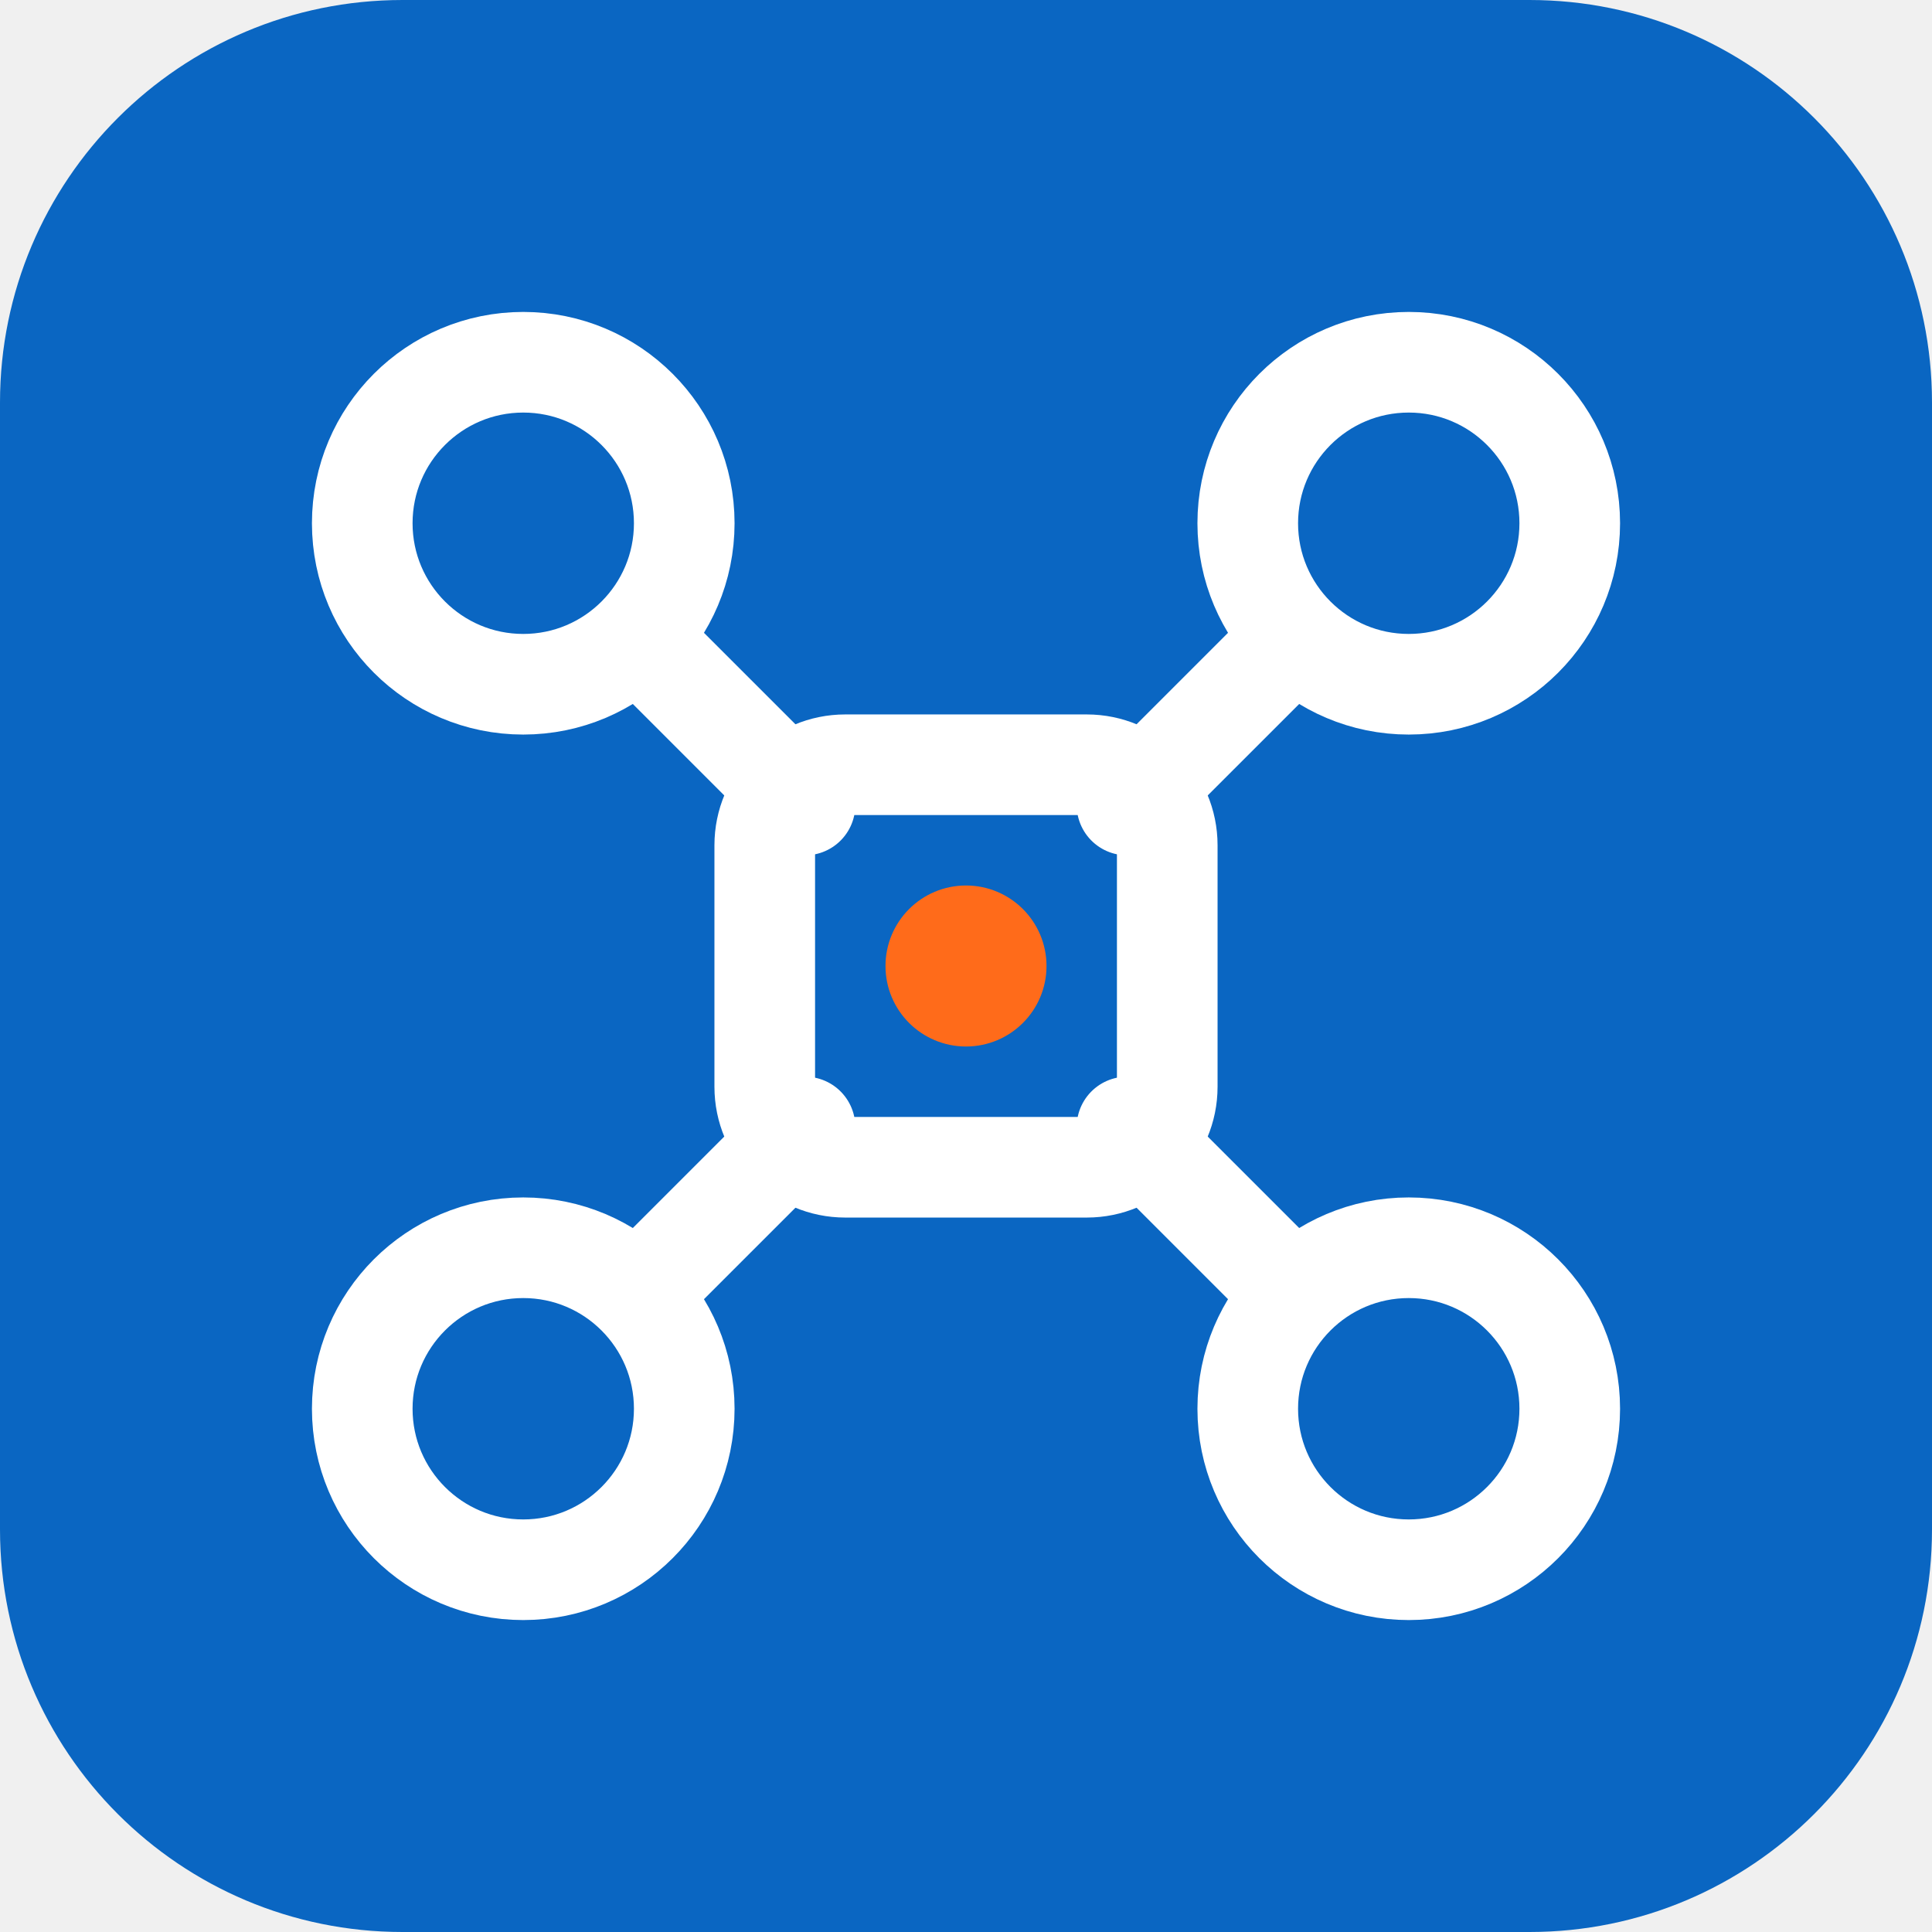
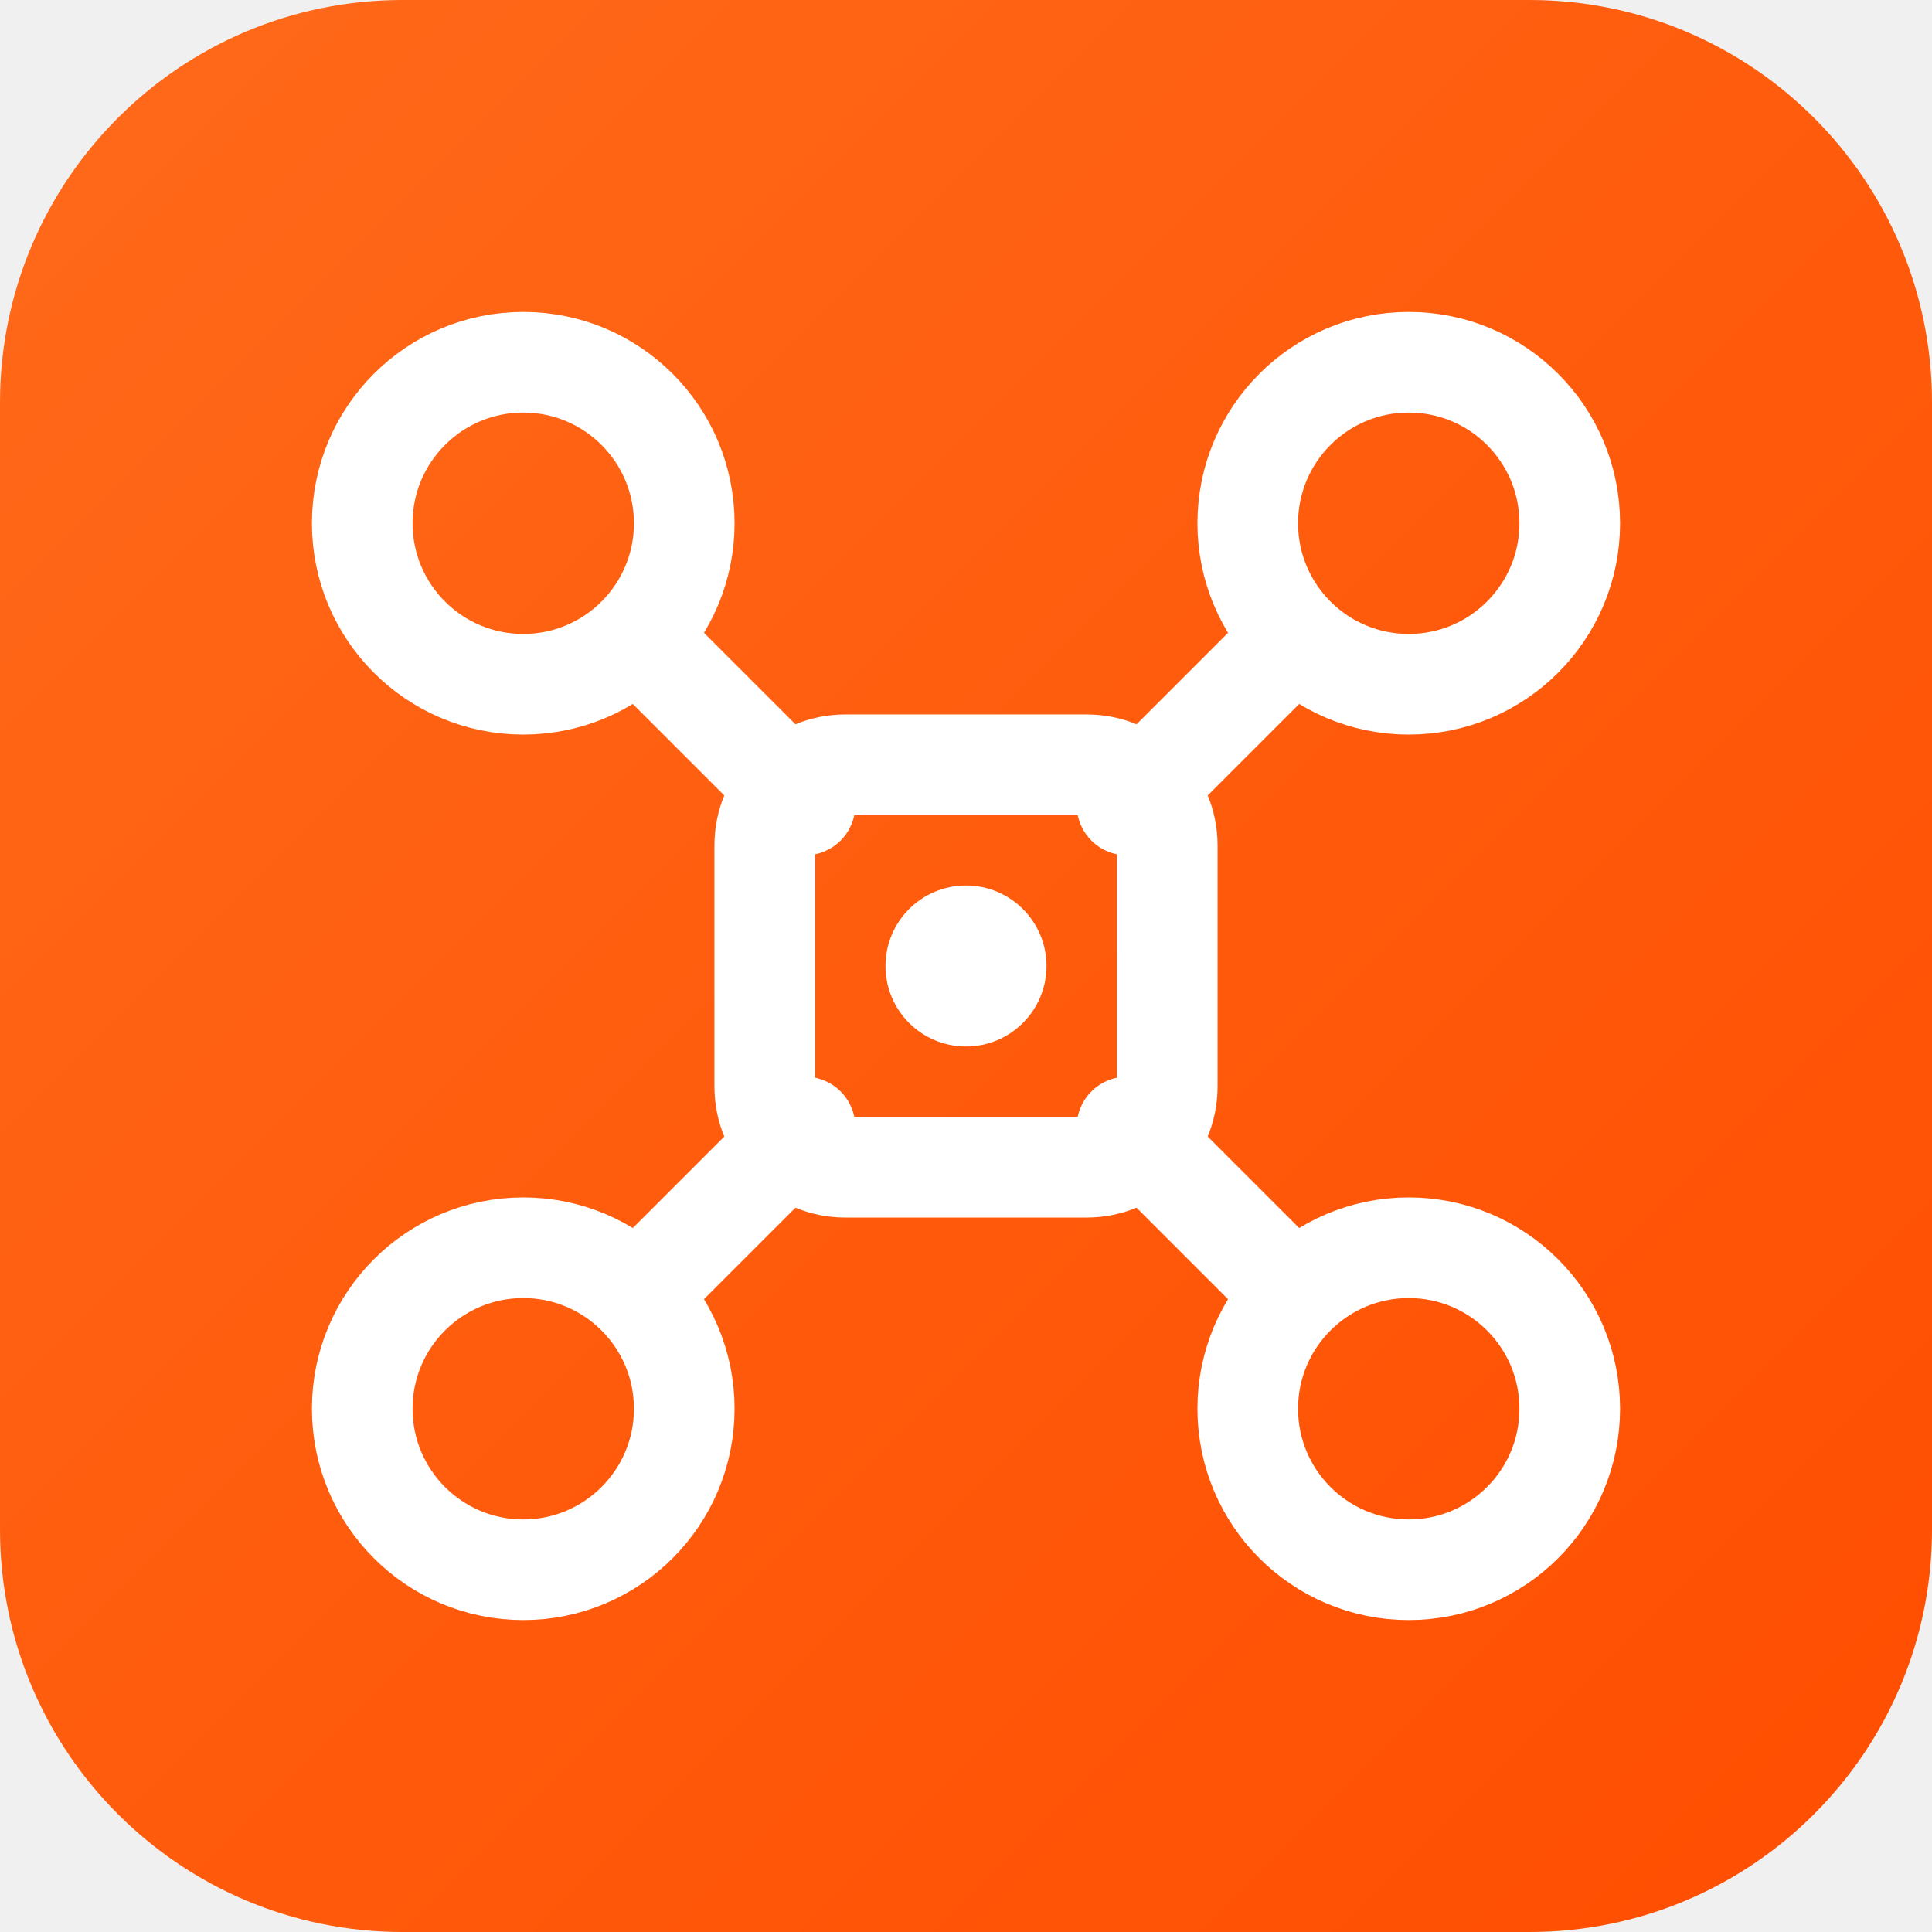
<svg xmlns="http://www.w3.org/2000/svg" viewBox="0 0 48 48">
-   <rect width="48" height="48" rx="10" fill="#0a66c2" />
+   <defs>
+     <linearGradient id="bg" x1="0" y1="0" x2="48" y2="48" gradientUnits="userSpaceOnUse">
+       <stop offset="0" stop-color="#ff6a1a" />
+       <stop offset="1" stop-color="#ff4d00" />
+     </linearGradient>
+   </defs>
+   <rect width="48" height="48" rx="10" fill="url(#bg)" />
  <g fill="none" stroke="#ffffff" stroke-width="2.5" stroke-linecap="round" stroke-linejoin="round">
    <circle cx="13" cy="13" r="4" />
    <circle cx="35" cy="13" r="4" />
    <circle cx="13" cy="35" r="4" />
    <circle cx="35" cy="35" r="4" />
    <rect x="19" y="19" width="10" height="10" rx="2" />
    <line x1="16" y1="16" x2="20" y2="20" />
    <line x1="32" y1="16" x2="28" y2="20" />
    <line x1="16" y1="32" x2="20" y2="28" />
    <line x1="32" y1="32" x2="28" y2="28" />
  </g>
-   <circle cx="24" cy="24" r="2" fill="#ff6b1a" />
+   <circle cx="24" cy="24" r="2" fill="#ffffff" />
</svg>
